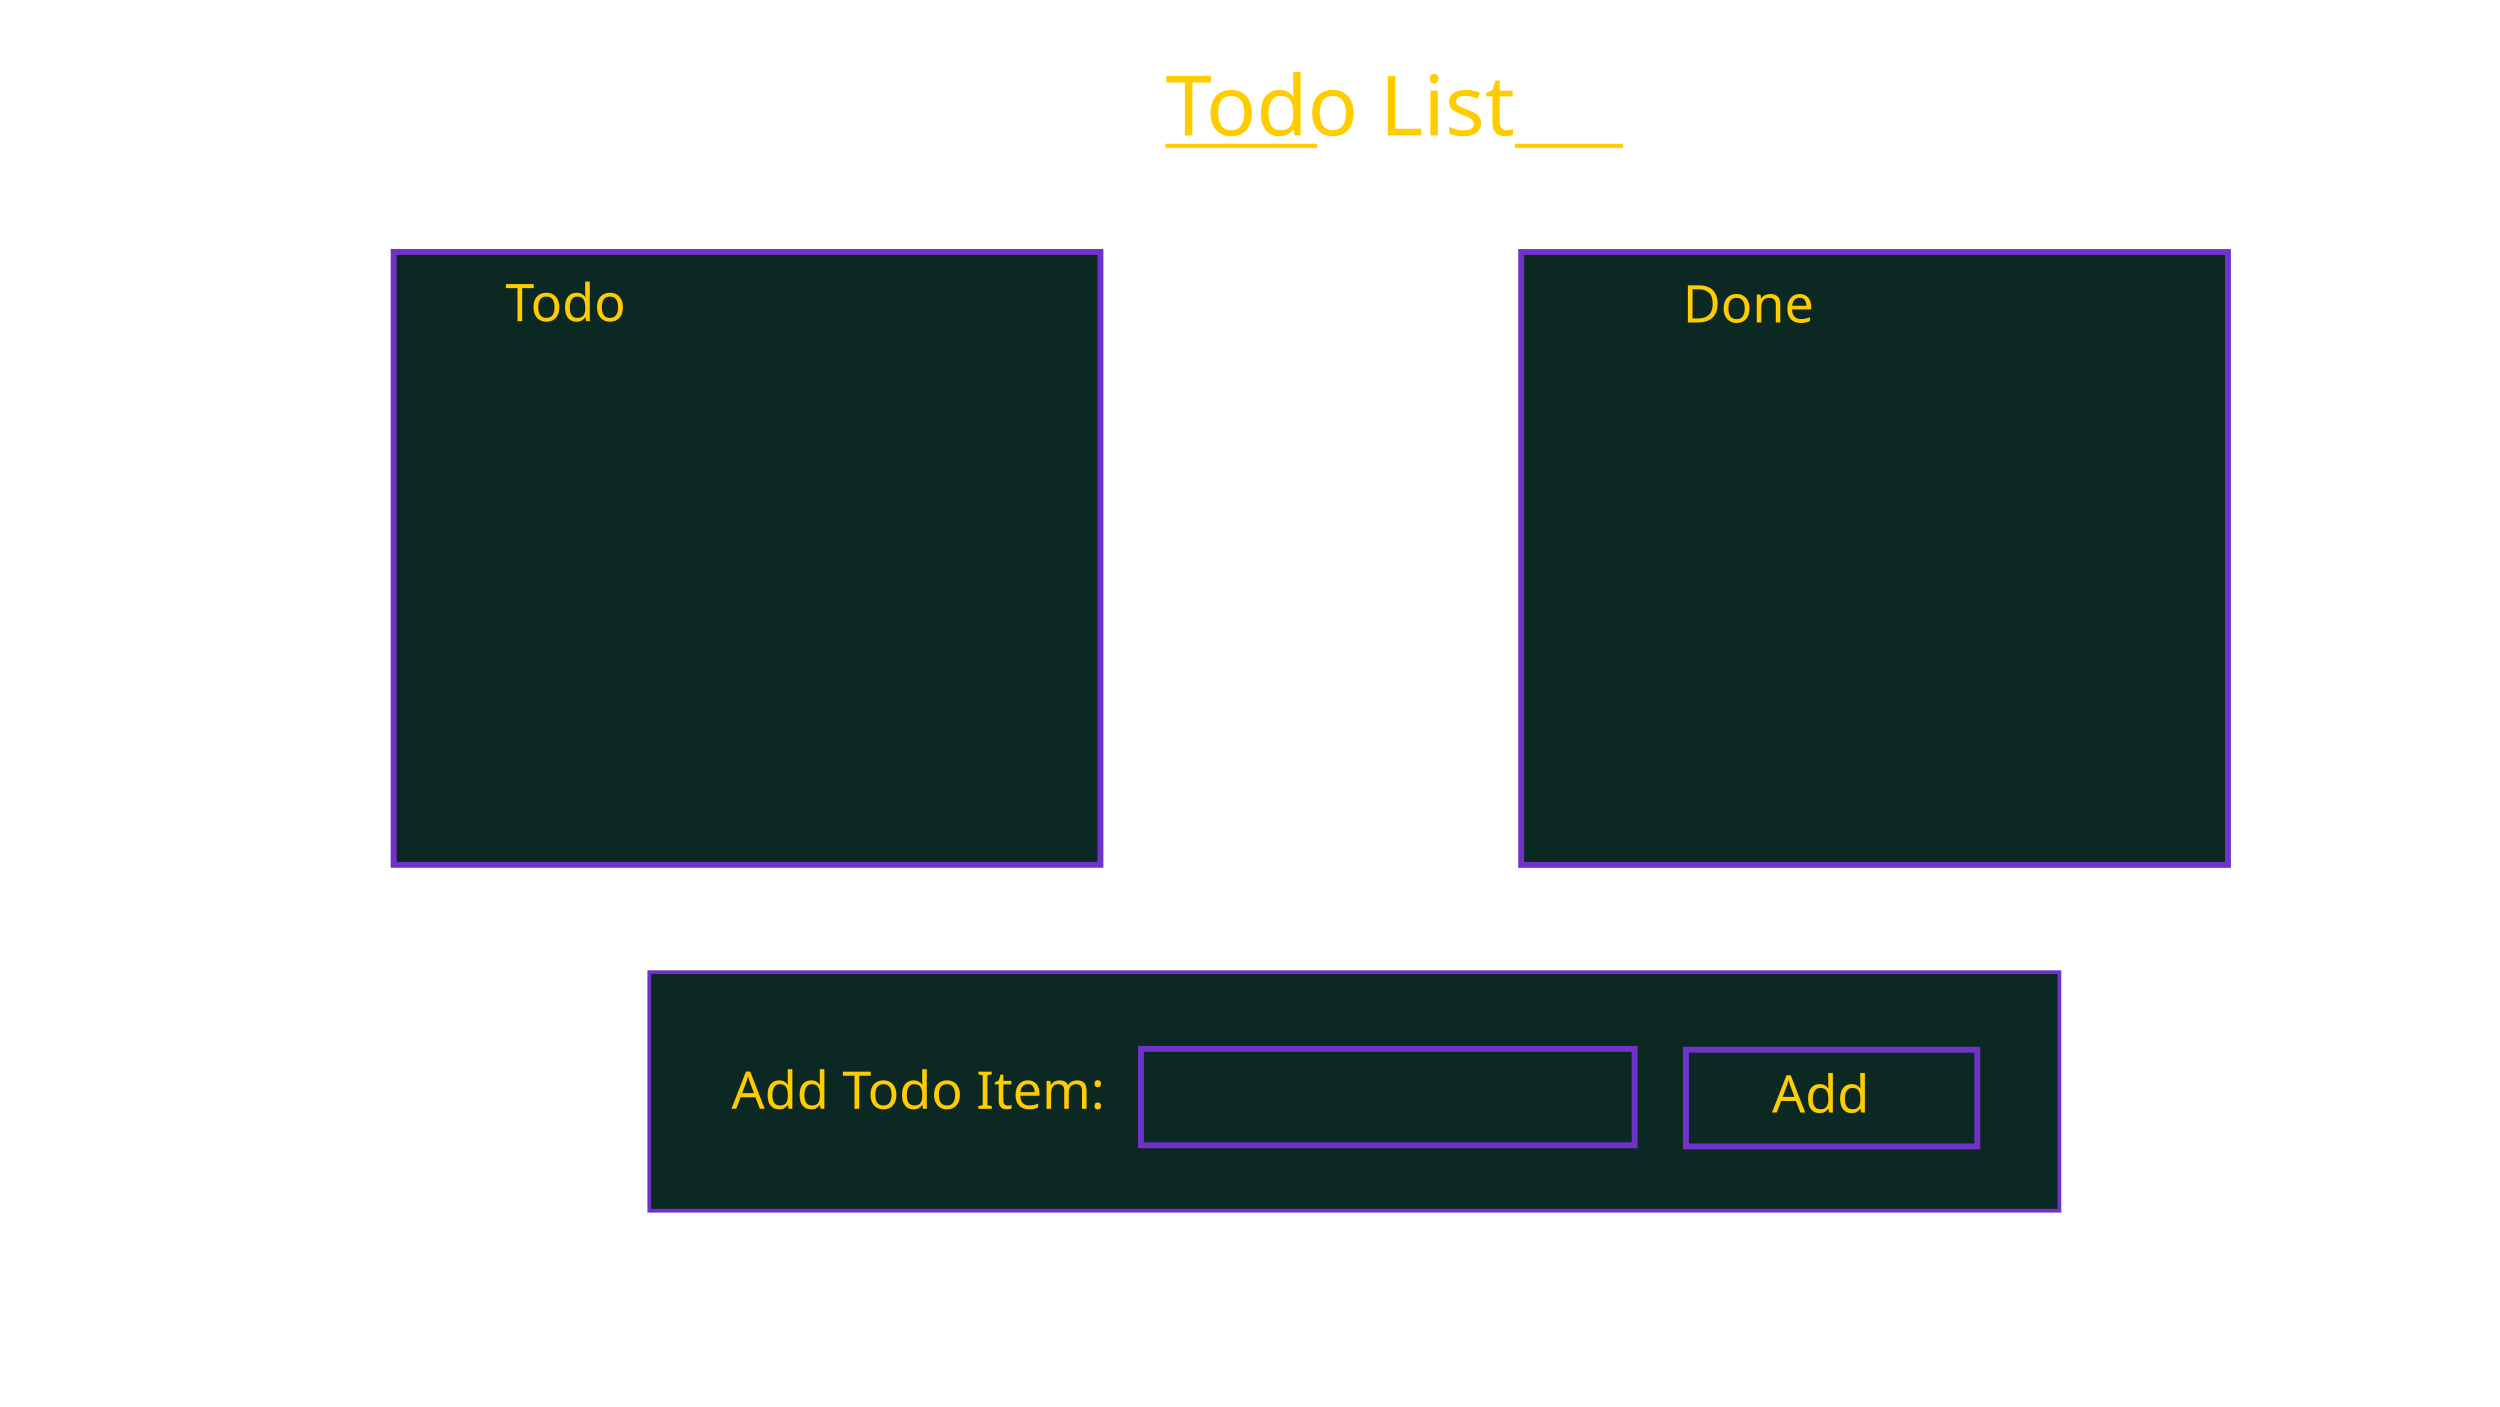
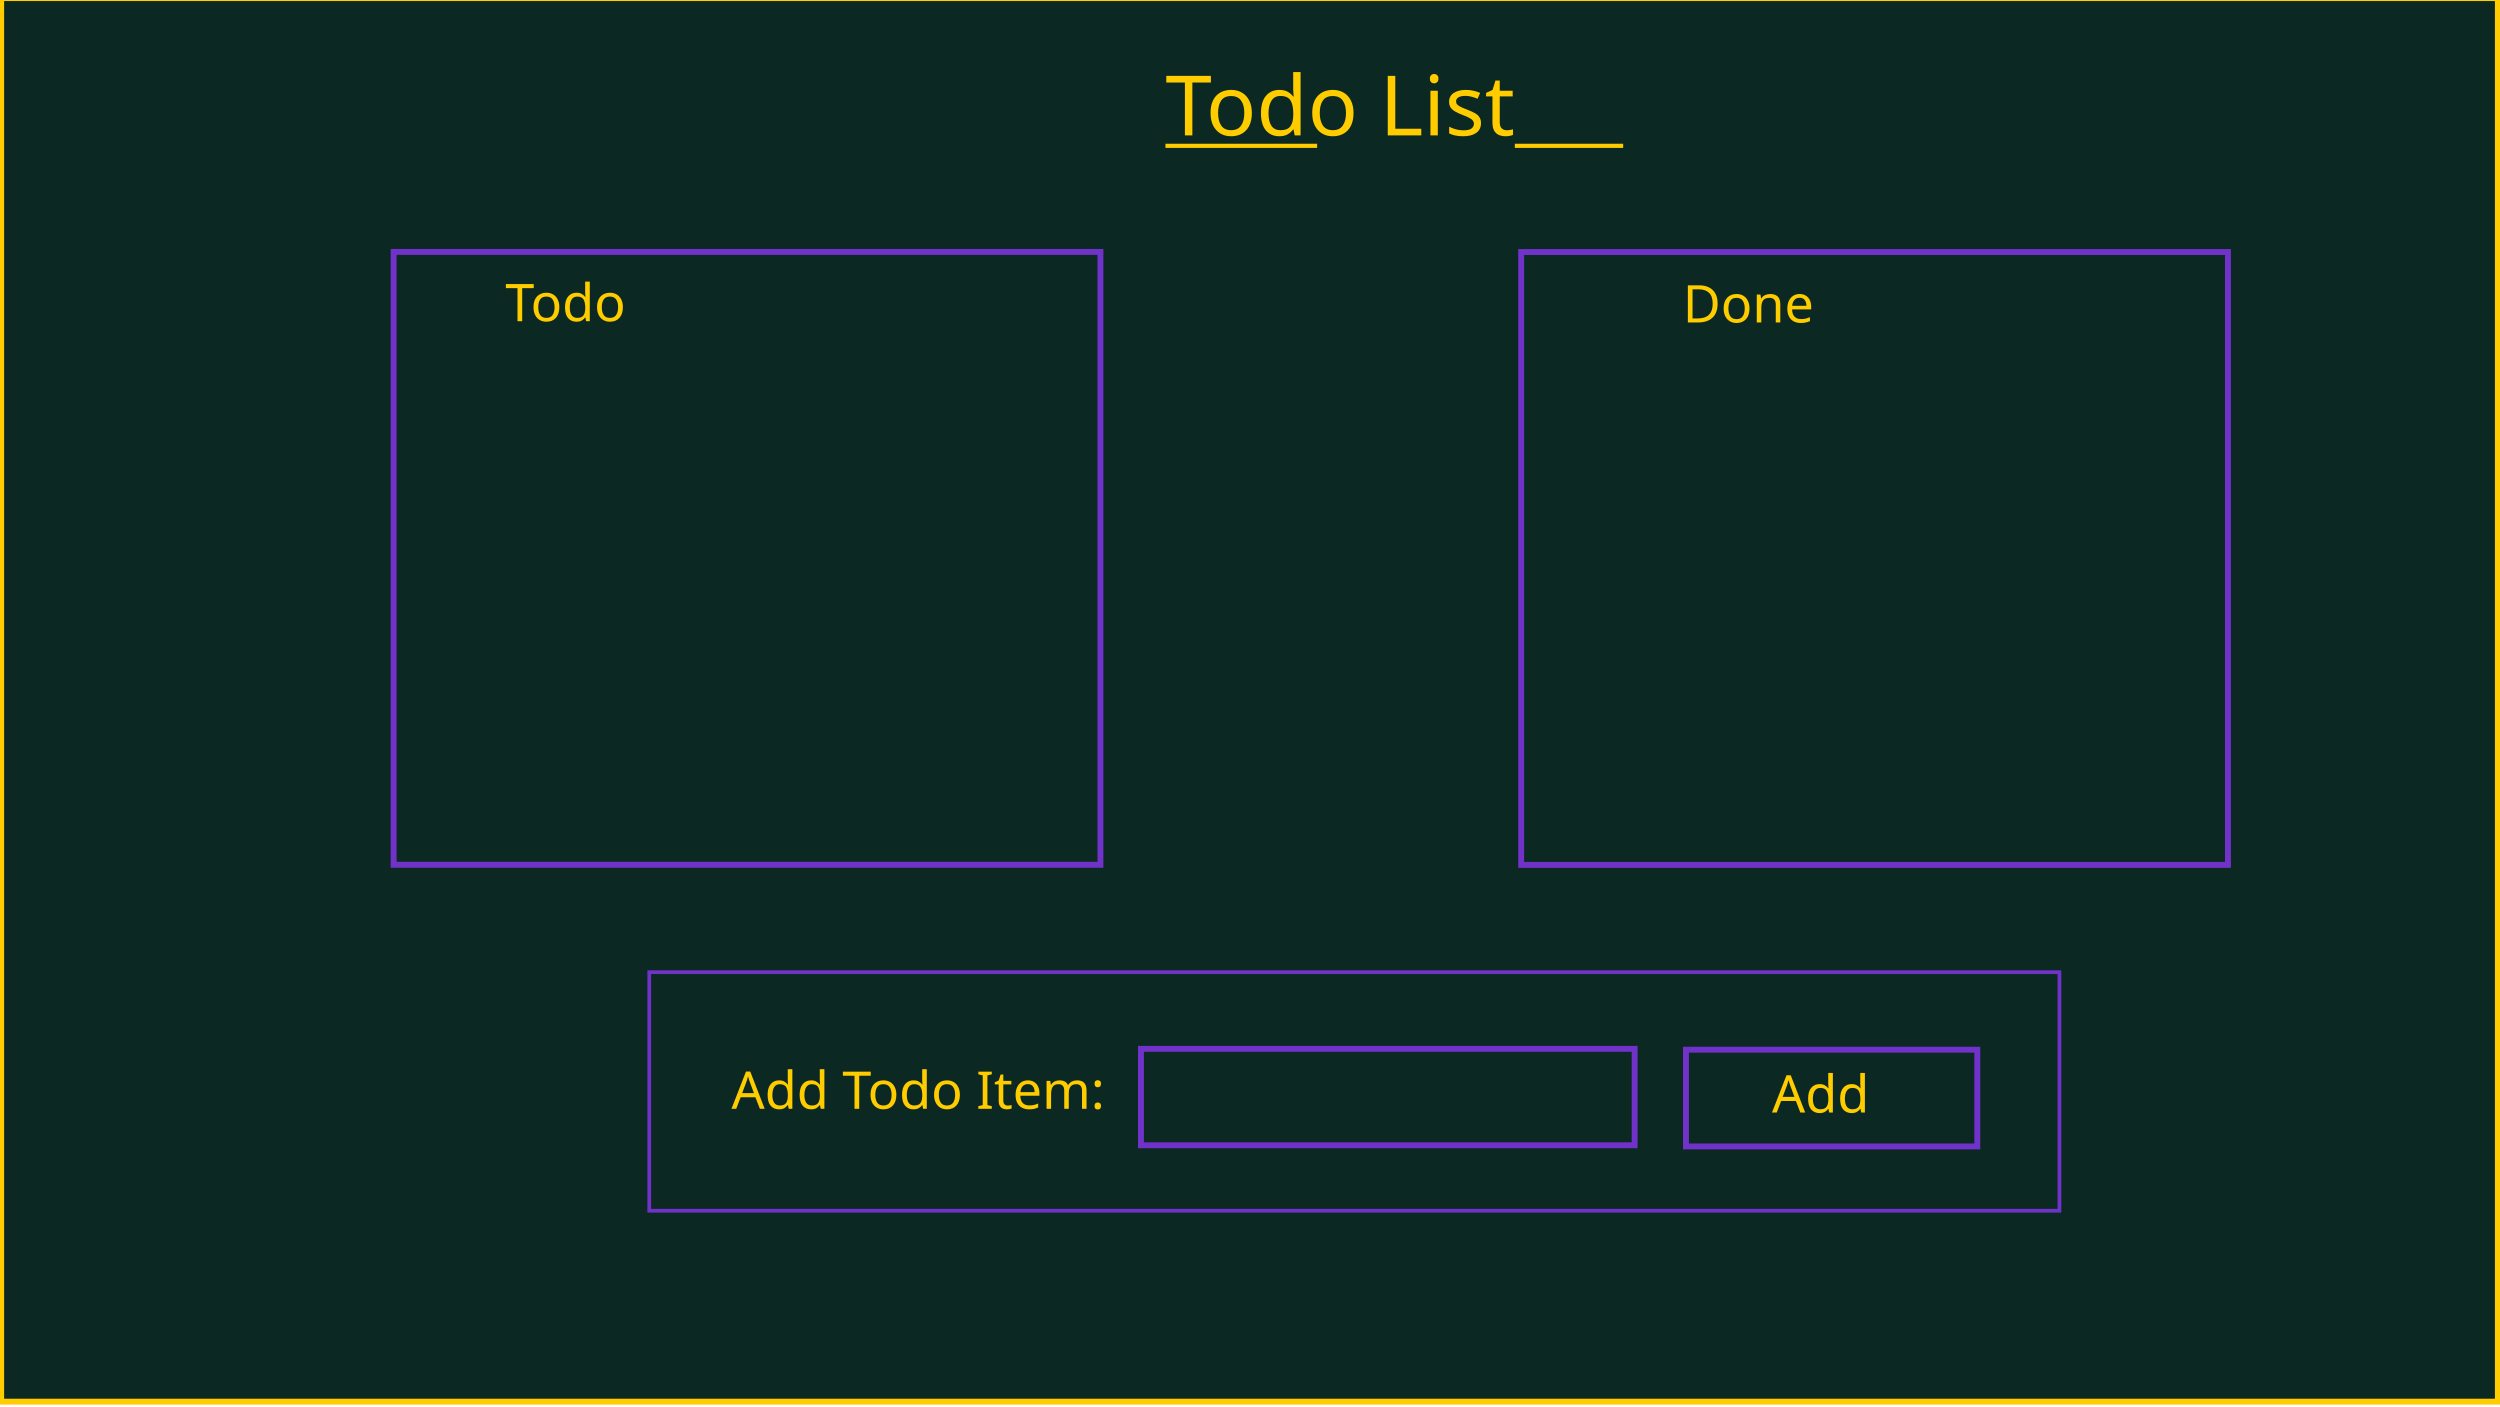
- <svg xmlns="http://www.w3.org/2000/svg" width="1920" height="1080" viewBox="0 0 508 285.75" version="1.1" id="svg5">
-   <defs id="defs2" />
+ <svg xmlns="http://www.w3.org/2000/svg" xmlns:xlink="http://www.w3.org/1999/xlink" width="1920" height="1080" viewBox="0 0 508 285.75" version="1.1" id="svg5">
+   <defs id="defs2">
+     <color-profile name="Apple-RGB" xlink:href="file:///app/share/color/icc/colord/AppleRGB.icc" id="color-profile81889" />
+   </defs>
+   <g id="layer2">
+     <rect style="fill:#0b2822;fill-opacity:1;stroke:#ffcc00;stroke-width:1.2;stroke-miterlimit:4;stroke-dasharray:none;stroke-opacity:1" id="rect76772" width="507.33" height="285.202" x="0.238" y="-0.385" />
+   </g>
  <g id="layer1">
    <text xml:space="preserve" style="font-style:normal;font-weight:normal;font-size:16.933px;line-height:1.25;font-family:sans-serif;text-decoration:underline;text-decoration-line:underline;fill:#ffcc00;fill-opacity:1;stroke:none;stroke-width:0.265" x="236.822" y="27.513" id="text3182">
      <tspan id="tspan3180" style="font-size:16.933px;fill:#ffcc00;stroke-width:0.265" x="236.822" y="27.513">Todo List</tspan>
    </text>
    <rect style="fill:#0b2822;fill-opacity:1;stroke:#7132c9;stroke-width:1.2;stroke-miterlimit:4;stroke-dasharray:none;stroke-opacity:1" id="rect25202" width="143.619" height="124.536" x="79.989" y="51.188" />
    <rect style="fill:#0b2822;fill-opacity:1;stroke:#7132c9;stroke-width:1.2;stroke-miterlimit:4;stroke-dasharray:none;stroke-opacity:1" id="rect25202-3" width="143.619" height="124.536" x="309.103" y="51.211" />
    <rect style="fill:#0b2822;fill-opacity:1;stroke:#7132c9;stroke-width:0.755;stroke-miterlimit:4;stroke-dasharray:none;stroke-opacity:1" id="rect25202-3-6" width="286.548" height="48.478" x="131.93" y="197.545" />
    <rect style="fill:#0b2822;fill-opacity:1;stroke:#7132c9;stroke-width:1.2;stroke-miterlimit:4;stroke-dasharray:none;stroke-opacity:1" id="rect25202-3-6-7" width="100.315" height="19.589" x="231.843" y="213.128" />
    <rect style="fill:#0b2822;fill-opacity:1;stroke:#7132c9;stroke-width:1.2;stroke-miterlimit:4;stroke-dasharray:none;stroke-opacity:1" id="rect25202-3-6-7-5" width="59.198" height="19.655" x="342.589" y="213.3" />
    <text xml:space="preserve" style="font-style:normal;font-weight:normal;font-size:10.583px;line-height:1.25;font-family:sans-serif;fill:#ffcc00;fill-opacity:1;stroke:none;stroke-width:0.265" x="102.686" y="65.265" id="text29790">
      <tspan id="tspan29788" style="stroke-width:0.265;fill:#ffcc00;fill-opacity:1" x="102.686" y="65.265">Todo</tspan>
    </text>
    <text xml:space="preserve" style="font-style:normal;font-weight:normal;font-size:10.583px;line-height:1.25;font-family:sans-serif;fill:#ffcc00;fill-opacity:1;stroke:none;stroke-width:0.265" x="341.94" y="65.526" id="text32830">
      <tspan id="tspan32828" style="stroke-width:0.265;fill:#ffcc00;fill-opacity:1" x="341.94" y="65.526">Done</tspan>
    </text>
    <text xml:space="preserve" style="font-style:normal;font-weight:normal;font-size:10.583px;line-height:1.25;font-family:sans-serif;fill:#ffcc00;fill-opacity:1;stroke:none;stroke-width:0.265" x="148.635" y="225.31" id="text36770">
      <tspan id="tspan36768" style="stroke-width:0.265;fill:#ffcc00;fill-opacity:1" x="148.635" y="225.31">Add Todo Item: </tspan>
    </text>
    <text xml:space="preserve" style="font-style:normal;font-weight:normal;font-size:10.583px;line-height:1.25;font-family:sans-serif;fill:#ffcc00;fill-opacity:1;stroke:none;stroke-width:0.265" x="360.067" y="226.071" id="text47324">
      <tspan id="tspan47322" style="fill:#ffcc00;fill-opacity:1;stroke-width:0.265" x="360.067" y="226.071">Add</tspan>
    </text>
  </g>
</svg>
